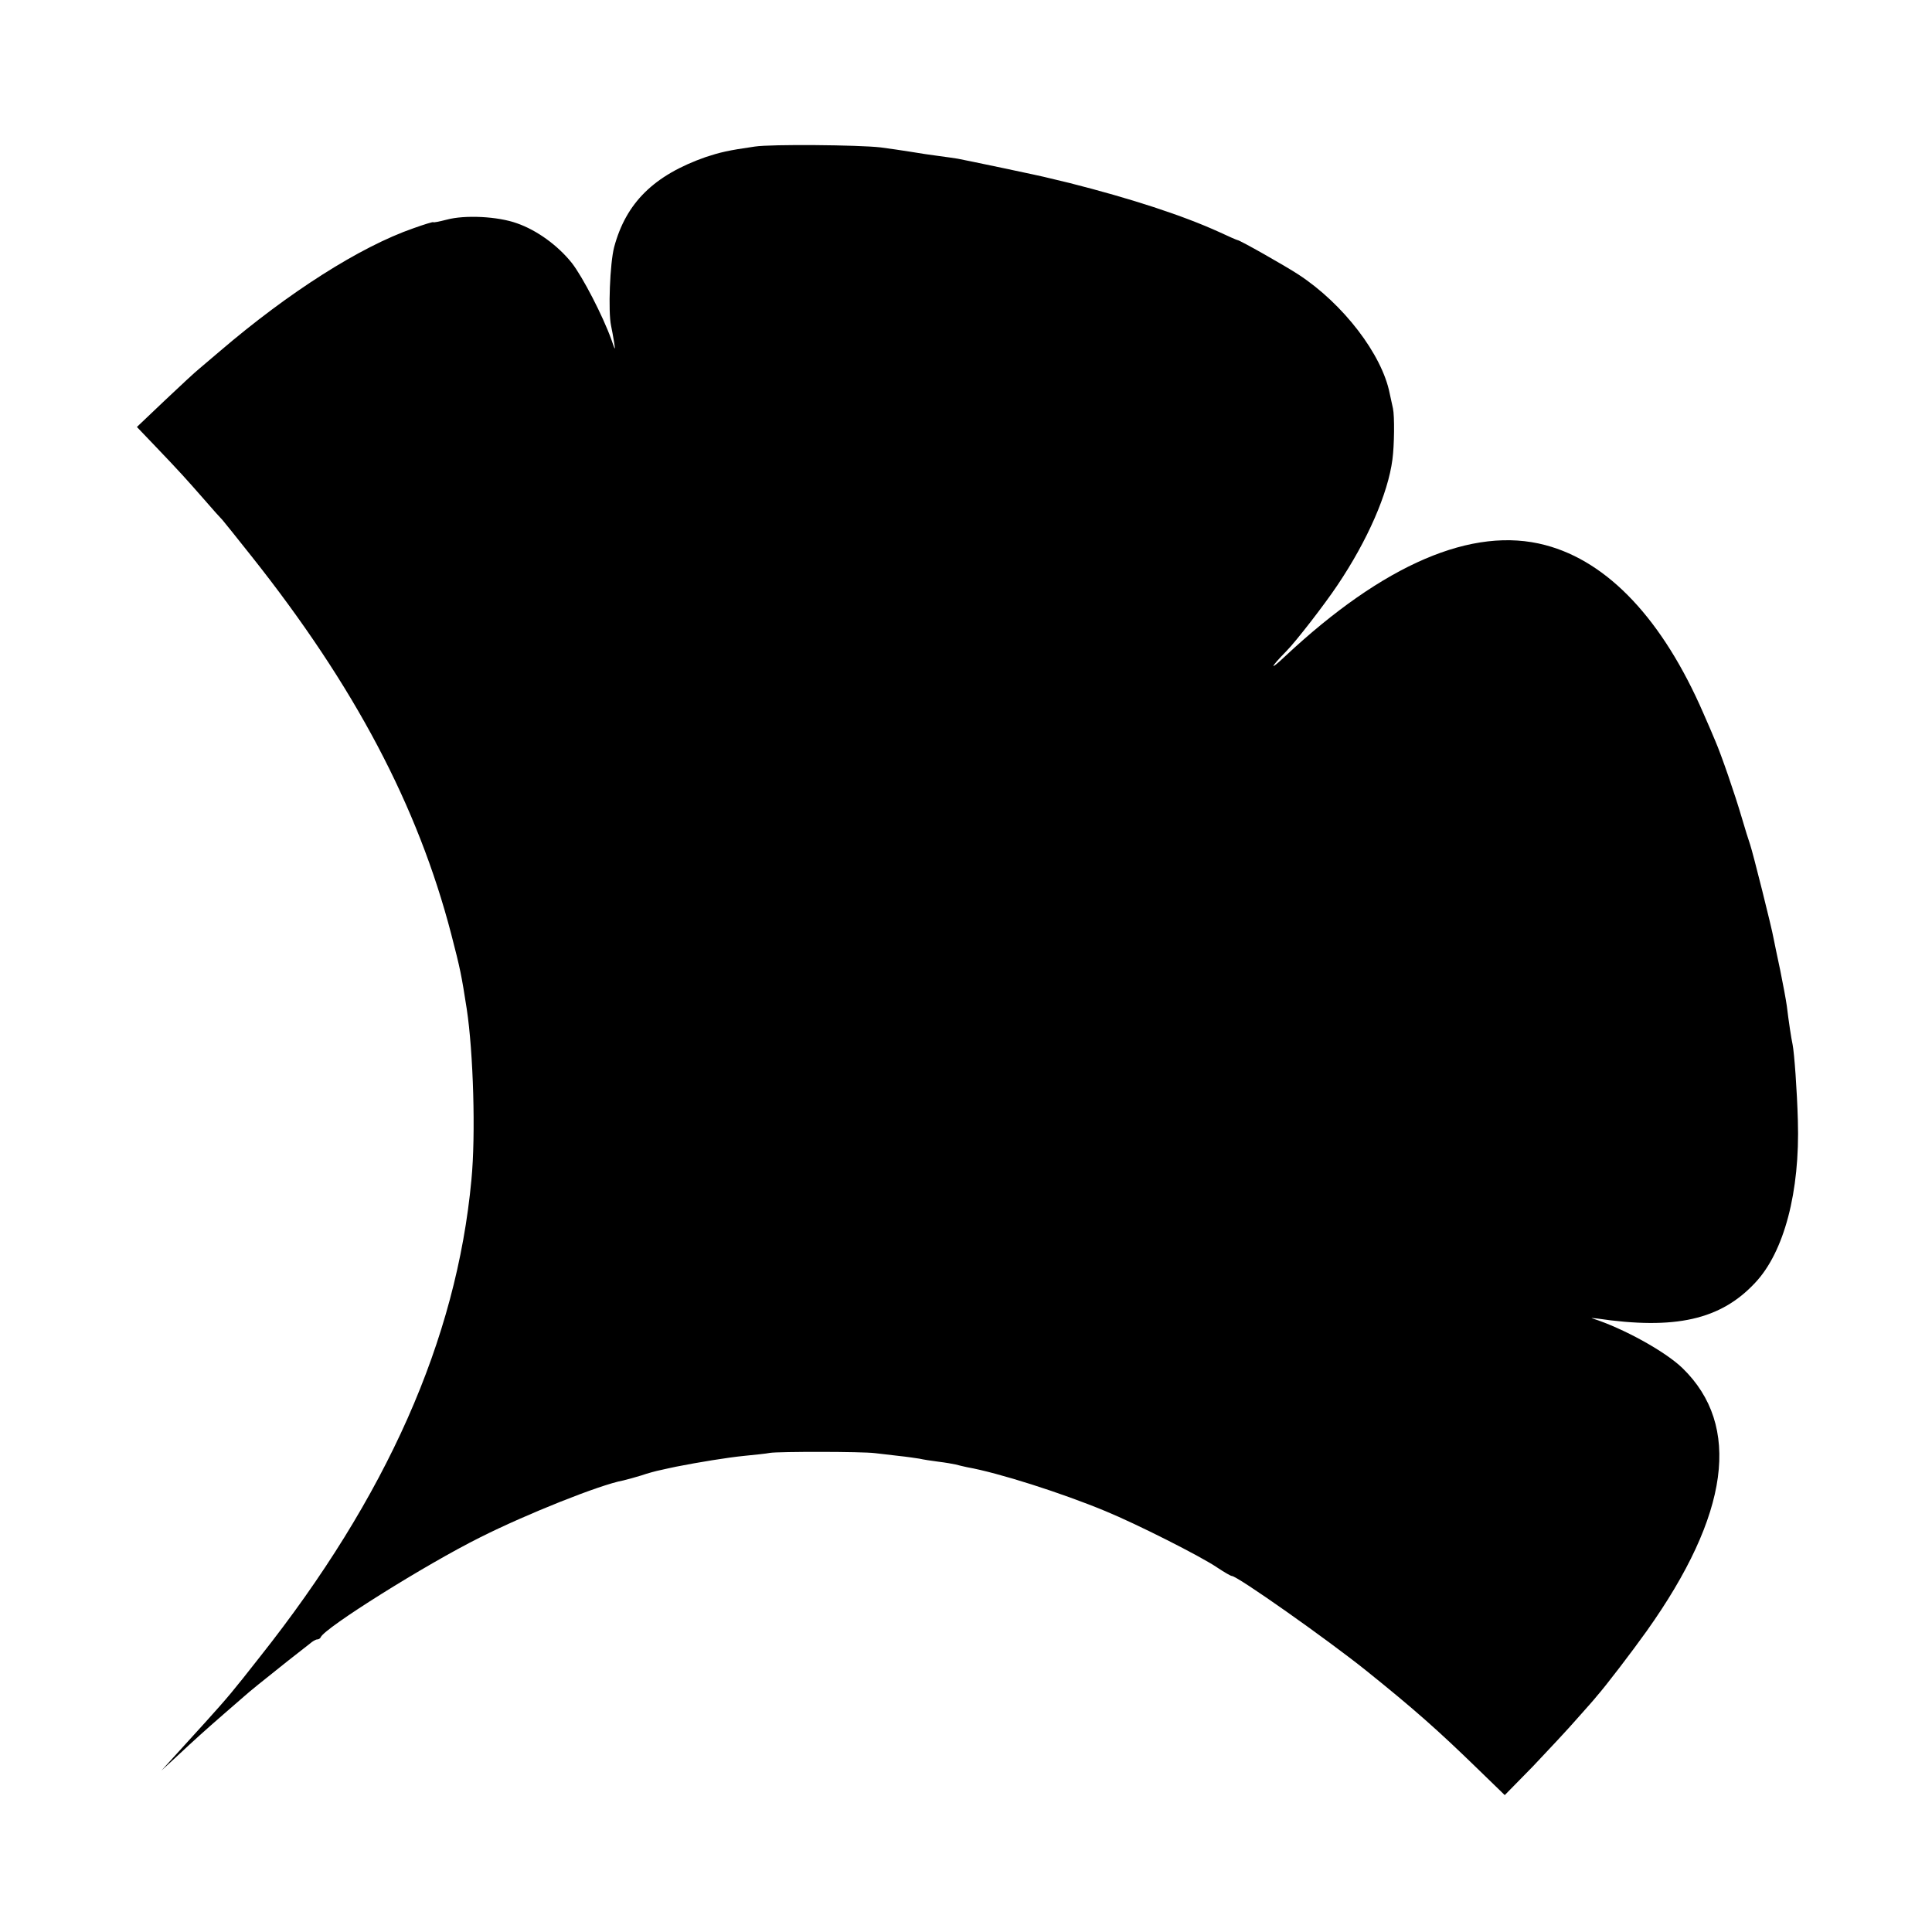
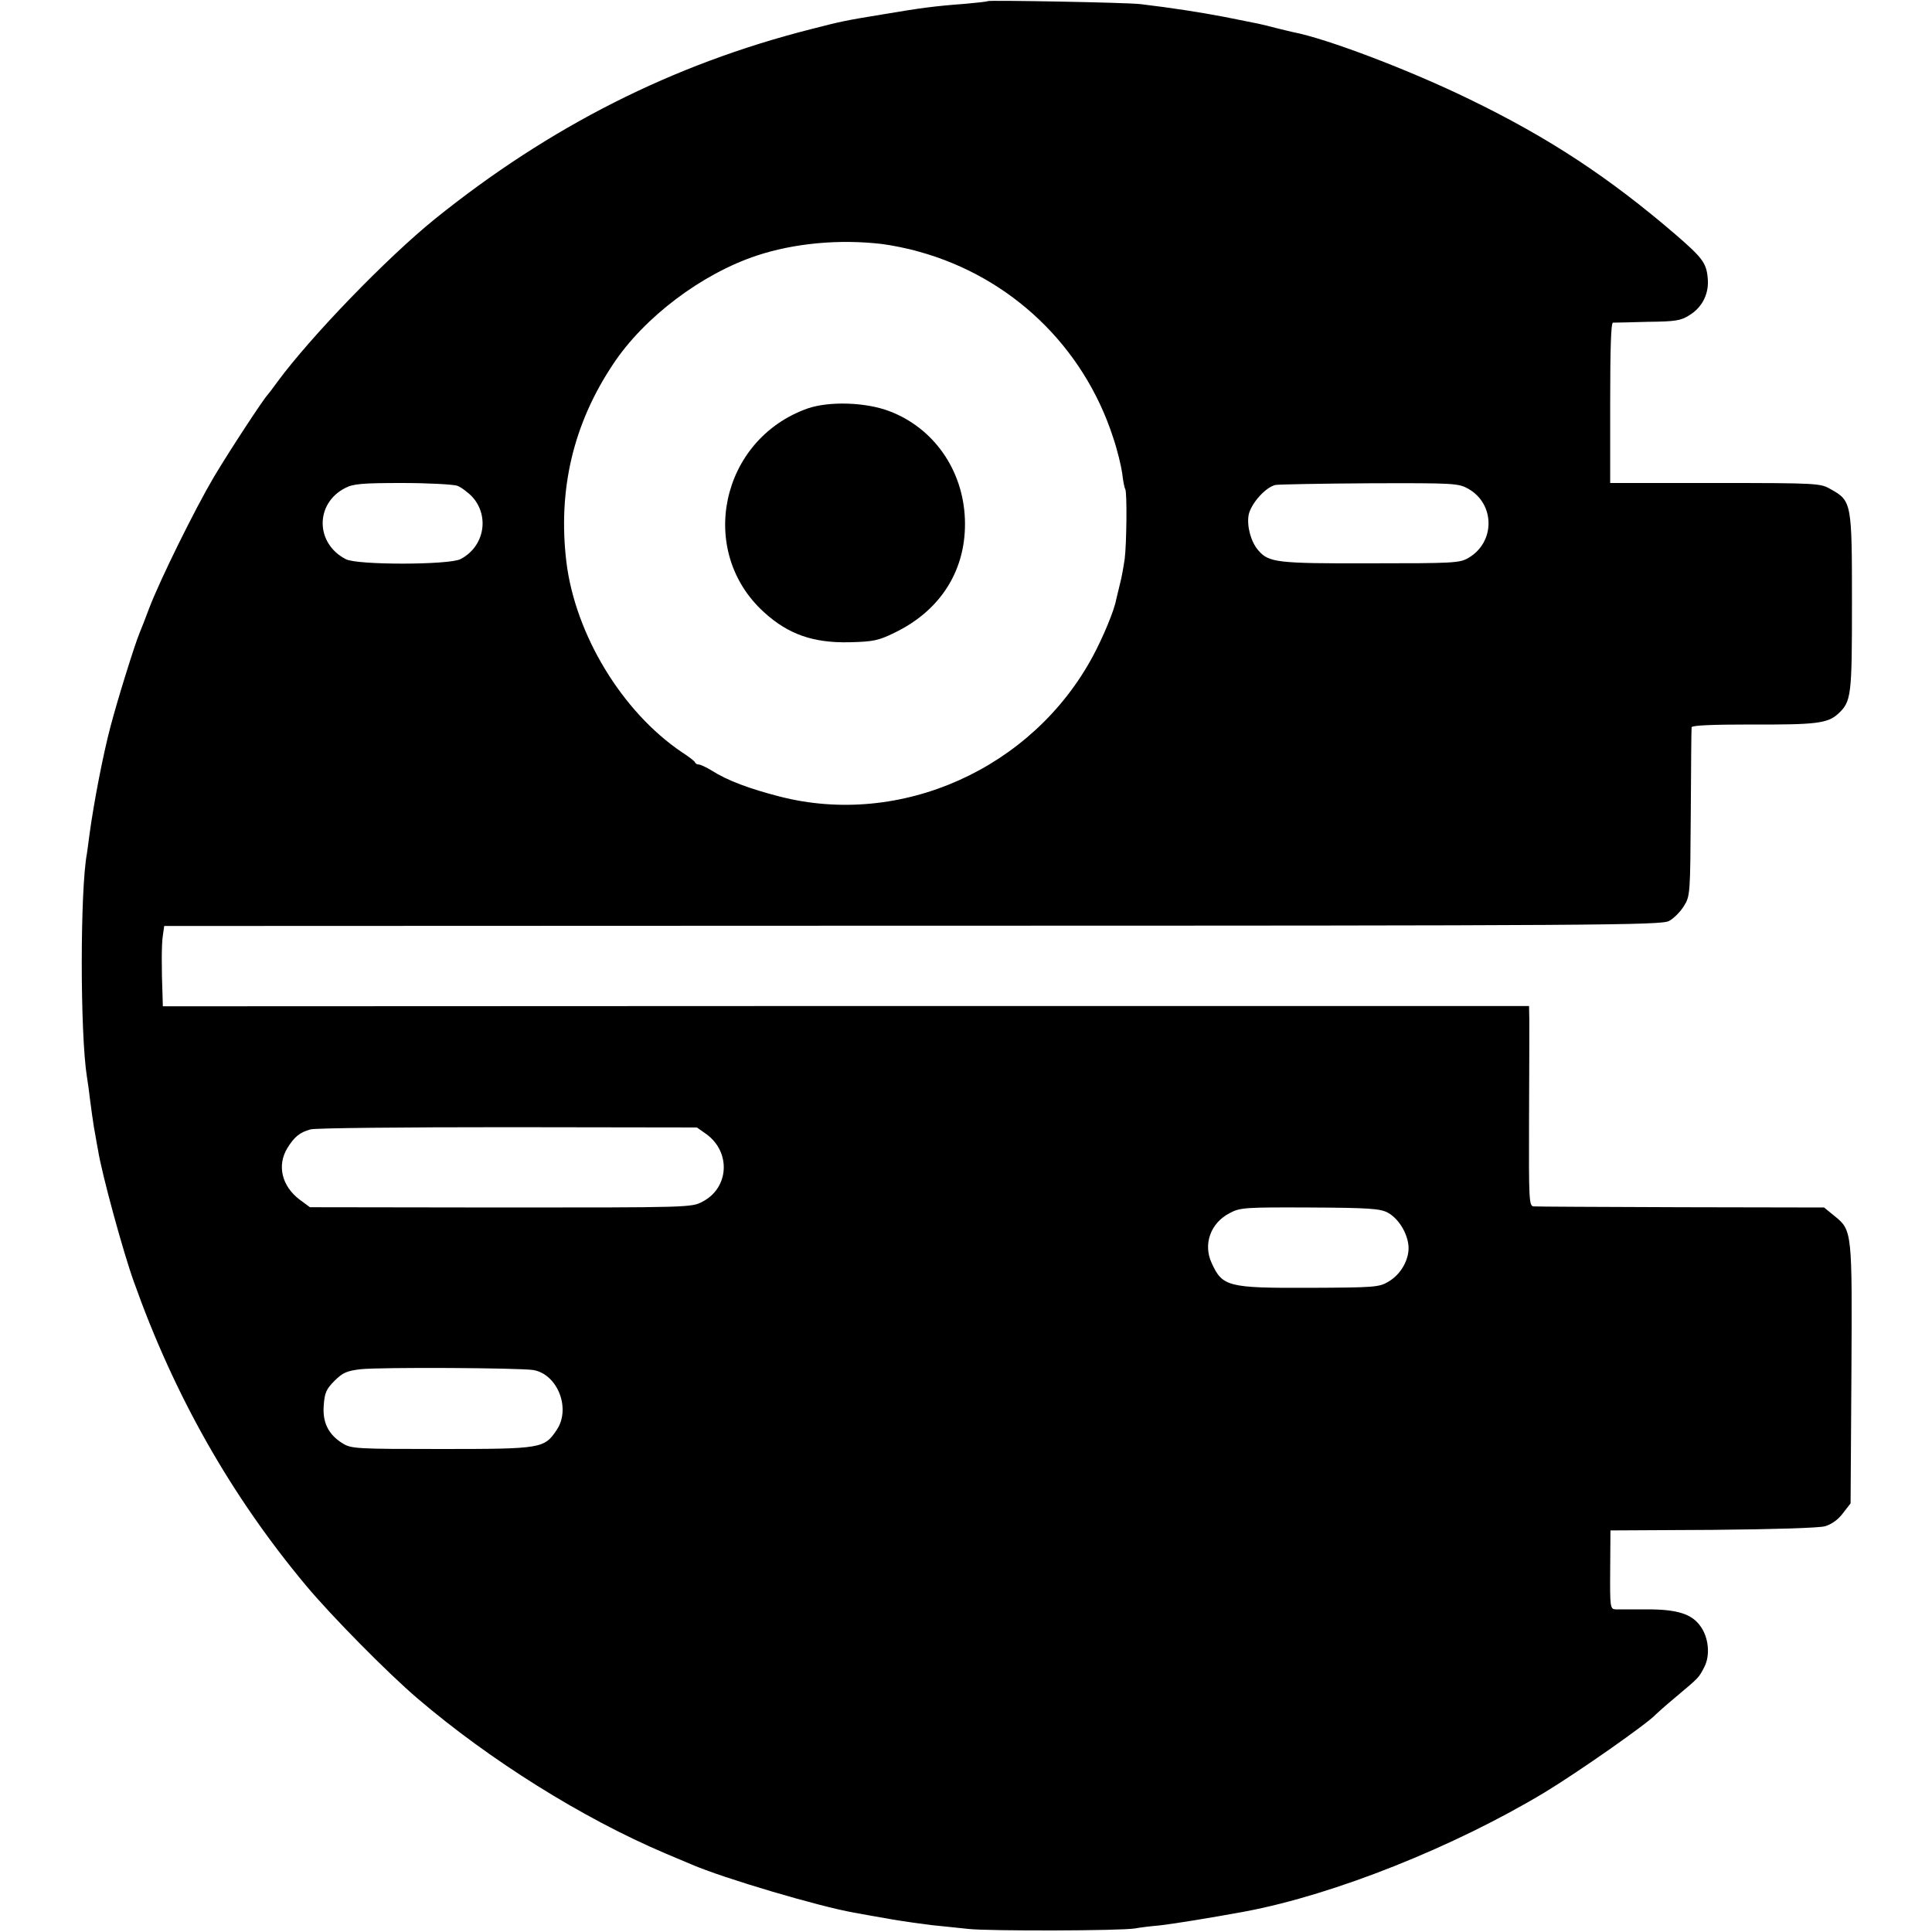
<svg xmlns="http://www.w3.org/2000/svg" version="1.0" width="700pt" height="700pt" viewBox="0 0 700 700" preserveAspectRatio="xMidYMid meet">
  <g transform="translate(0,700) scale(0.1,-0.1)" fill="#000000" stroke="none">
-     <path d="M2735 6469 c-98 -14 -126 -21 -178 -38 -188 -66 -289 -166 -332 -327 -15 -58 -22 -232 -11 -284 3 -14 8 -41 11 -60 5 -32 4 -31 -10 10 -31 86 -104 227 -143 277 -51 64 -127 119 -199 144 -69 25 -189 31 -255 13 -27 -7 -48 -11 -48 -9 0 2 -33 -8 -72 -22 -193 -67 -452 -232 -702 -446 -27 -23 -60 -51 -73 -62 -14 -11 -70 -63 -126 -116 l-101 -96 66 -69 c90 -94 114 -121 178 -194 30 -35 60 -68 66 -74 5 -6 53 -65 105 -131 374 -471 603 -905 724 -1370 33 -127 37 -148 56 -270 24 -157 33 -457 17 -620 -54 -579 -307 -1149 -767 -1729 -98 -125 -114 -144 -196 -235 -54 -59 -60 -66 -120 -132 l-40 -44 50 46 c76 71 104 96 175 158 36 31 70 61 76 66 14 13 72 60 154 125 36 28 73 57 83 65 9 8 21 15 26 15 5 0 11 3 13 8 14 34 381 264 578 362 167 84 435 191 518 206 13 3 42 11 65 18 23 8 56 17 72 20 17 4 41 9 55 12 81 16 185 33 245 39 39 4 81 8 95 11 32 5 334 5 380 -1 19 -2 58 -7 86 -10 29 -3 62 -8 75 -10 13 -3 44 -8 69 -11 25 -3 53 -8 62 -10 10 -3 29 -7 42 -10 113 -20 342 -93 501 -159 112 -46 346 -164 406 -205 24 -16 48 -30 52 -30 20 0 346 -230 487 -343 173 -139 259 -215 403 -355 l99 -96 102 104 c55 58 128 136 161 174 33 37 65 73 70 80 32 36 129 163 181 236 301 423 344 745 130 953 -63 61 -216 145 -326 180 -8 2 -1 2 15 0 284 -42 449 -5 574 129 105 111 163 330 155 588 -3 110 -13 245 -19 275 -5 23 -14 82 -21 140 -3 22 -14 81 -24 130 -11 50 -21 101 -24 115 -6 36 -75 311 -85 340 -5 14 -19 59 -31 100 -24 82 -74 227 -95 275 -7 17 -26 62 -43 100 -147 339 -345 550 -573 610 -263 70 -586 -69 -944 -404 -57 -54 -54 -41 5 19 35 35 140 171 186 240 109 162 183 332 199 455 7 51 8 158 2 185 -2 8 -7 33 -12 55 -28 141 -168 324 -330 430 -47 31 -213 125 -221 125 -2 0 -32 13 -66 29 -134 61 -322 122 -543 178 -33 8 -67 16 -75 18 -25 7 -303 65 -330 70 -14 2 -45 7 -70 10 -25 3 -70 10 -100 15 -30 5 -80 12 -110 16 -79 9 -396 12 -455 3z" />
+     <path d="M3579 6996 c-2 -2 -40 -6 -84 -10 -108 -8 -160 -15 -290 -37 -147 -24 -155 -26 -268 -55 -500 -127 -945 -352 -1362 -688 -174 -141 -449 -425 -571 -591 -16 -22 -31 -42 -34 -45 -15 -15 -137 -201 -195 -298 -69 -117 -195 -372 -235 -477 -12 -33 -28 -73 -35 -90 -16 -38 -78 -236 -104 -335 -27 -101 -61 -277 -77 -395 -3 -27 -8 -58 -9 -67 -25 -132 -25 -654 0 -810 2 -13 7 -45 10 -73 4 -27 8 -63 11 -80 2 -16 6 -41 9 -55 2 -14 7 -39 10 -56 13 -84 91 -370 130 -478 146 -411 351 -774 624 -1101 91 -109 297 -318 404 -409 261 -223 596 -433 897 -561 36 -15 79 -33 95 -40 115 -50 464 -153 590 -175 28 -5 88 -16 135 -24 47 -8 112 -17 145 -21 33 -3 94 -10 135 -14 75 -8 550 -7 603 2 15 3 55 8 90 11 52 6 188 28 312 51 321 61 753 233 1082 431 122 74 375 251 403 283 3 3 34 31 70 61 87 73 85 71 105 110 22 42 16 107 -14 148 -31 44 -83 61 -192 61 -52 0 -103 0 -115 0 -20 1 -21 6 -20 144 l1 142 370 2 c224 2 385 7 407 13 24 7 48 24 65 47 l28 36 3 467 c3 520 3 522 -61 574 l-38 31 -517 1 c-284 1 -525 2 -535 3 -17 1 -18 20 -17 314 1 171 1 335 1 362 l-1 50 -2475 0 -2475 -1 -1 36 c-4 103 -4 189 1 220 l5 35 2710 1 c2503 0 2712 2 2742 17 17 9 41 33 54 54 23 37 23 43 25 338 1 165 2 305 3 310 1 7 76 10 219 10 230 -1 273 4 311 38 49 45 51 64 51 404 0 360 -1 368 -76 410 -38 22 -44 23 -420 23 l-380 0 0 290 c0 198 3 290 10 291 6 0 63 1 126 3 100 1 120 4 151 24 48 29 73 81 66 138 -5 52 -21 72 -117 155 -240 206 -458 350 -745 489 -215 105 -519 221 -642 244 -10 2 -36 9 -58 14 -22 6 -51 13 -65 16 -14 3 -70 14 -125 25 -89 17 -186 32 -302 46 -47 6 -549 15 -554 11z m-384 -880 c33 -4 94 -16 135 -28 333 -92 596 -343 703 -673 15 -44 29 -102 33 -130 3 -27 8 -53 11 -57 7 -12 5 -197 -2 -253 -4 -27 -11 -68 -17 -90 -5 -22 -12 -48 -14 -58 -7 -39 -47 -135 -84 -204 -219 -408 -696 -622 -1135 -509 -109 28 -190 58 -246 94 -20 12 -41 22 -47 22 -6 0 -12 3 -14 8 -1 4 -23 21 -48 37 -216 146 -386 426 -418 690 -31 261 25 499 169 715 113 171 322 328 521 394 136 45 299 60 453 42z m-1538 -876 c15 -6 40 -25 55 -41 63 -71 42 -181 -44 -225 -41 -21 -374 -22 -415 0 -111 57 -112 202 -2 258 28 15 62 18 206 18 94 0 184 -5 200 -10z m3663 -11 c97 -55 98 -193 1 -250 -32 -19 -52 -20 -356 -20 -340 -1 -368 3 -406 47 -27 31 -42 88 -35 128 8 41 62 102 98 109 13 2 166 5 342 6 306 1 320 0 356 -20z m-2761 -2338 c90 -65 83 -195 -14 -245 -39 -21 -50 -21 -731 -21 l-691 1 -38 28 c-64 49 -82 123 -44 186 26 42 45 57 84 68 17 5 338 8 715 8 l685 -1 34 -24z m2468 -284 c38 -20 71 -71 76 -119 5 -48 -26 -105 -73 -132 -33 -20 -52 -21 -285 -22 -296 -1 -316 4 -355 90 -32 69 -3 146 66 181 37 20 57 21 290 20 211 -1 254 -4 281 -18z m-3094 -571 c88 -16 136 -140 84 -217 -45 -67 -54 -69 -417 -69 -307 0 -327 1 -358 20 -52 32 -74 76 -69 138 3 45 9 59 39 89 30 30 45 36 94 42 74 8 582 5 627 -3z" />
+     <path d="M2926 5520 c-316 -112 -402 -518 -157 -739 88 -80 179 -111 309 -108 85 2 105 6 162 34 171 82 263 232 256 413 -7 178 -113 329 -273 390 -86 33 -219 37 -297 10z" />
  </g>
</svg>
